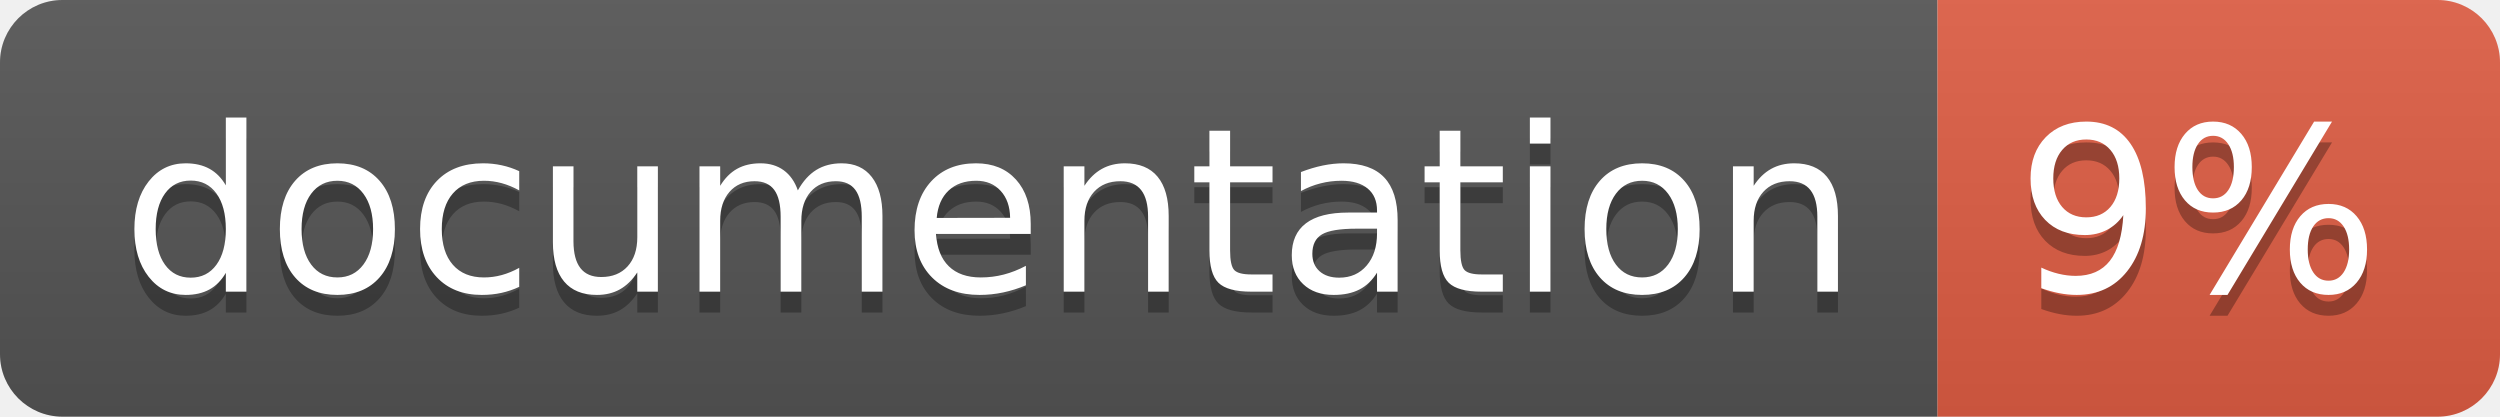
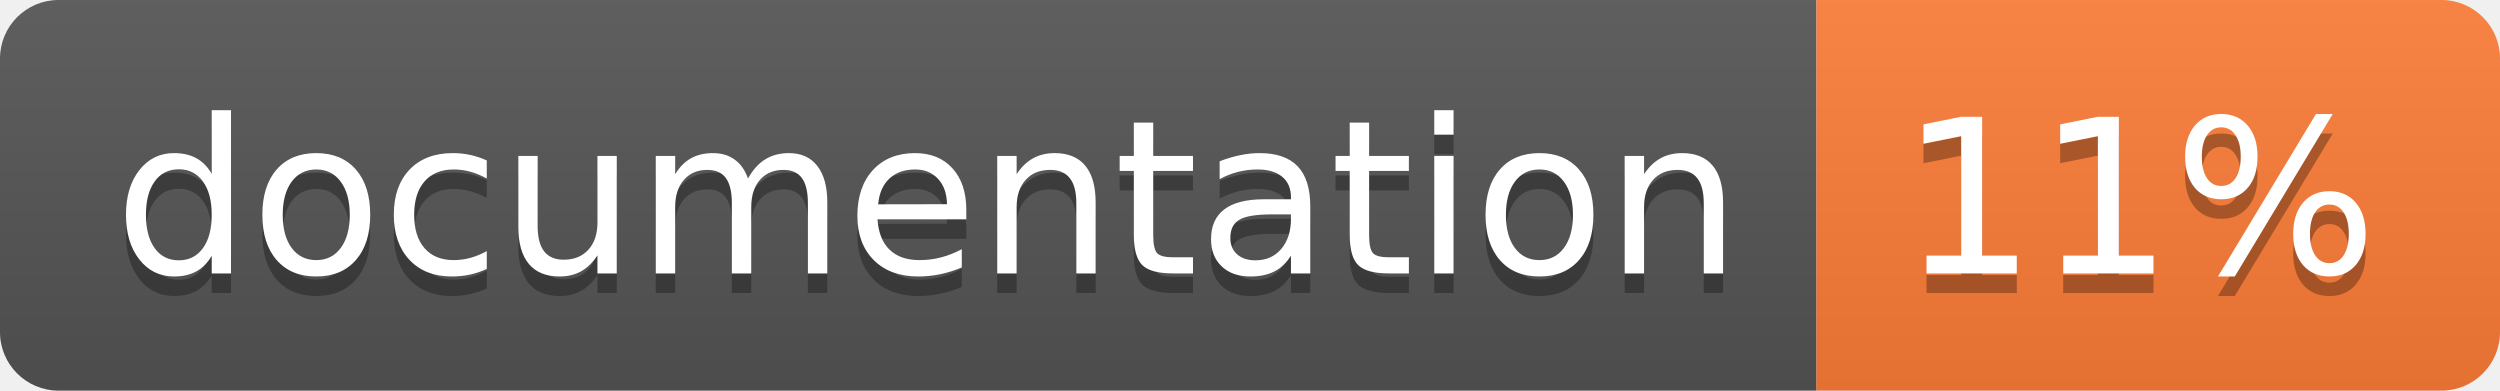
- <svg xmlns="http://www.w3.org/2000/svg" width="120" height="20">
+ <svg xmlns="http://www.w3.org/2000/svg" width="128" height="20">
  <linearGradient id="b" x2="0" y2="100%">
    <stop offset="0" stop-color="#bbb" stop-opacity=".1" />
    <stop offset="1" stop-opacity=".1" />
  </linearGradient>
  <clipPath id="a">
-     <rect width="120" height="20" rx="3" fill="#fff" />
+     <rect width="128" height="20" rx="3" fill="#fff" />
  </clipPath>
  <g clip-path="url(#a)">
    <path fill="#555" d="M0 0h93v20H0z" />
-     <path fill="#e05d44" d="M93 0h27v20H93z" />
-     <path fill="url(#b)" d="M0 0h120v20H0z" />
+     <path fill="#fe7d37" d="M93 0h35v20H93z" />
+     <path fill="url(#b)" d="M0 0h128v20H0z" />
  </g>
  <g fill="#fff" text-anchor="middle" font-family="DejaVu Sans,Verdana,Geneva,sans-serif" font-size="110">
    <text x="475" y="150" fill="#010101" fill-opacity=".3" transform="scale(.1)" textLength="830">
      documentation
    </text>
    <text x="475" y="140" transform="scale(.1)" textLength="830">
      documentation
    </text>
-     <text x="1055" y="150" fill="#010101" fill-opacity=".3" transform="scale(.1)" textLength="170">
-       9%
+     <text x="1095" y="150" fill="#010101" fill-opacity=".3" transform="scale(.1)" textLength="250">
+       11%
    </text>
-     <text x="1055" y="140" transform="scale(.1)" textLength="170">
-       9%
+     <text x="1095" y="140" transform="scale(.1)" textLength="250">
+       11%
    </text>
  </g>
</svg>
